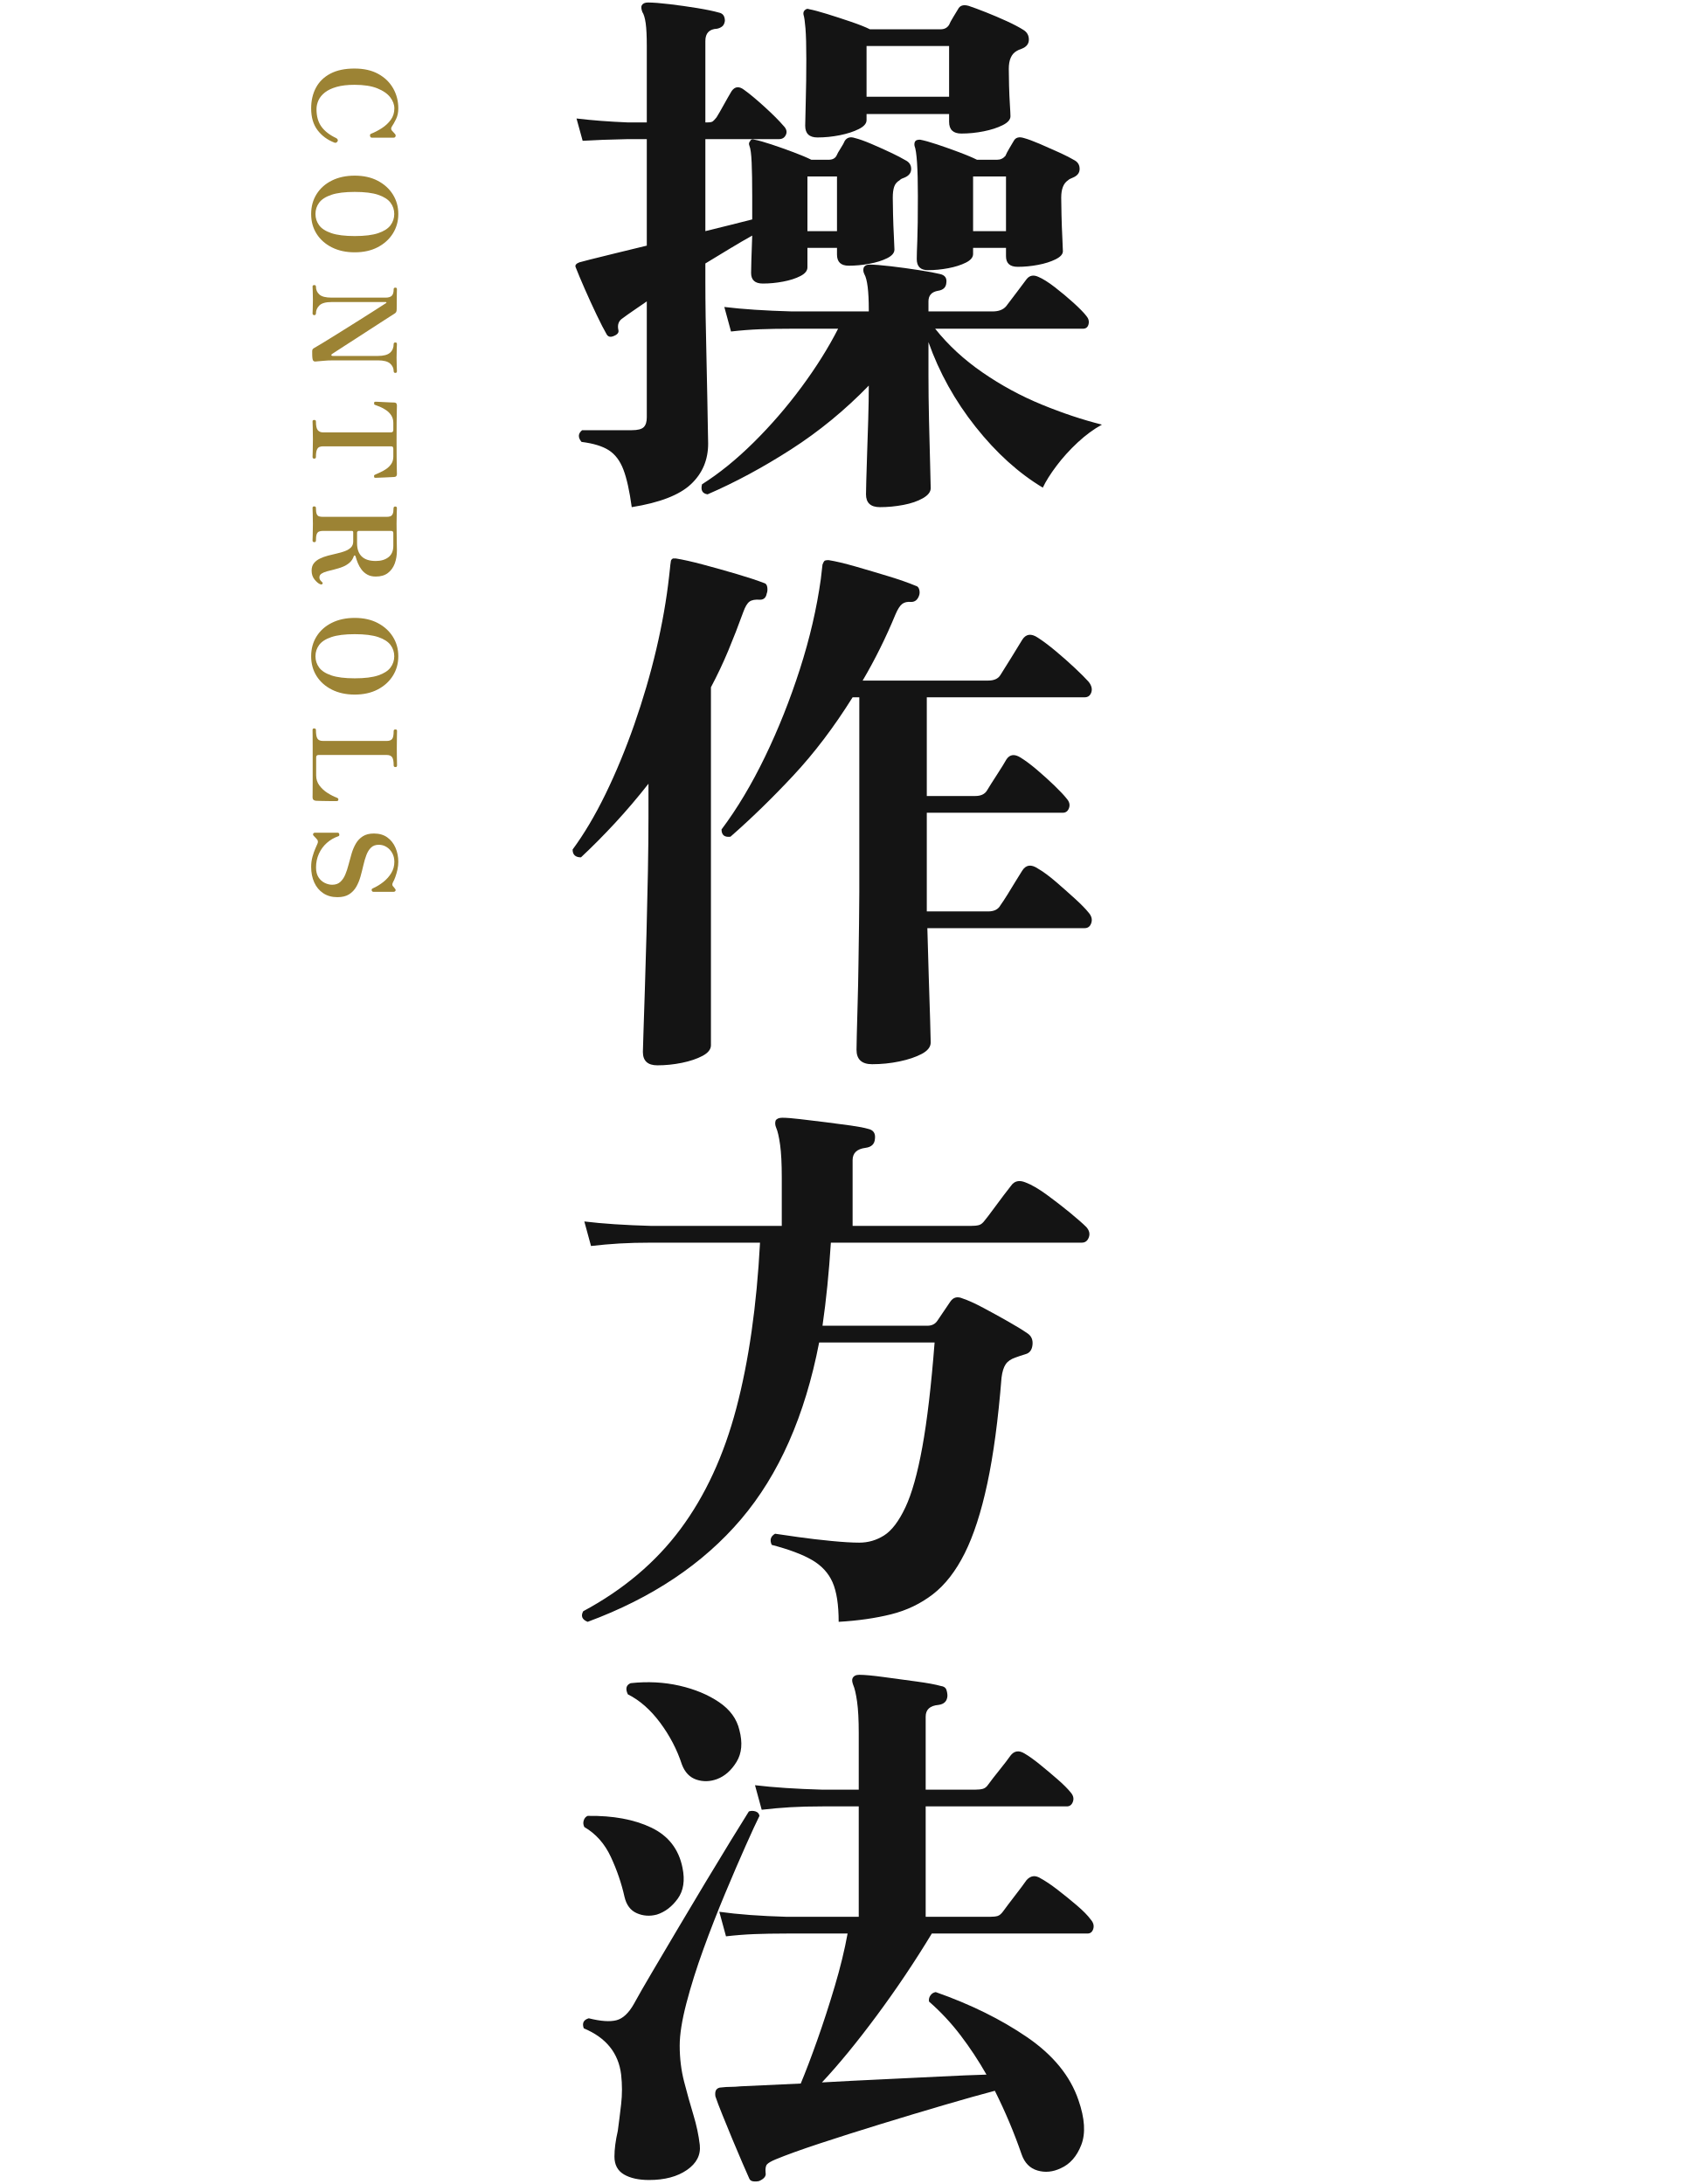
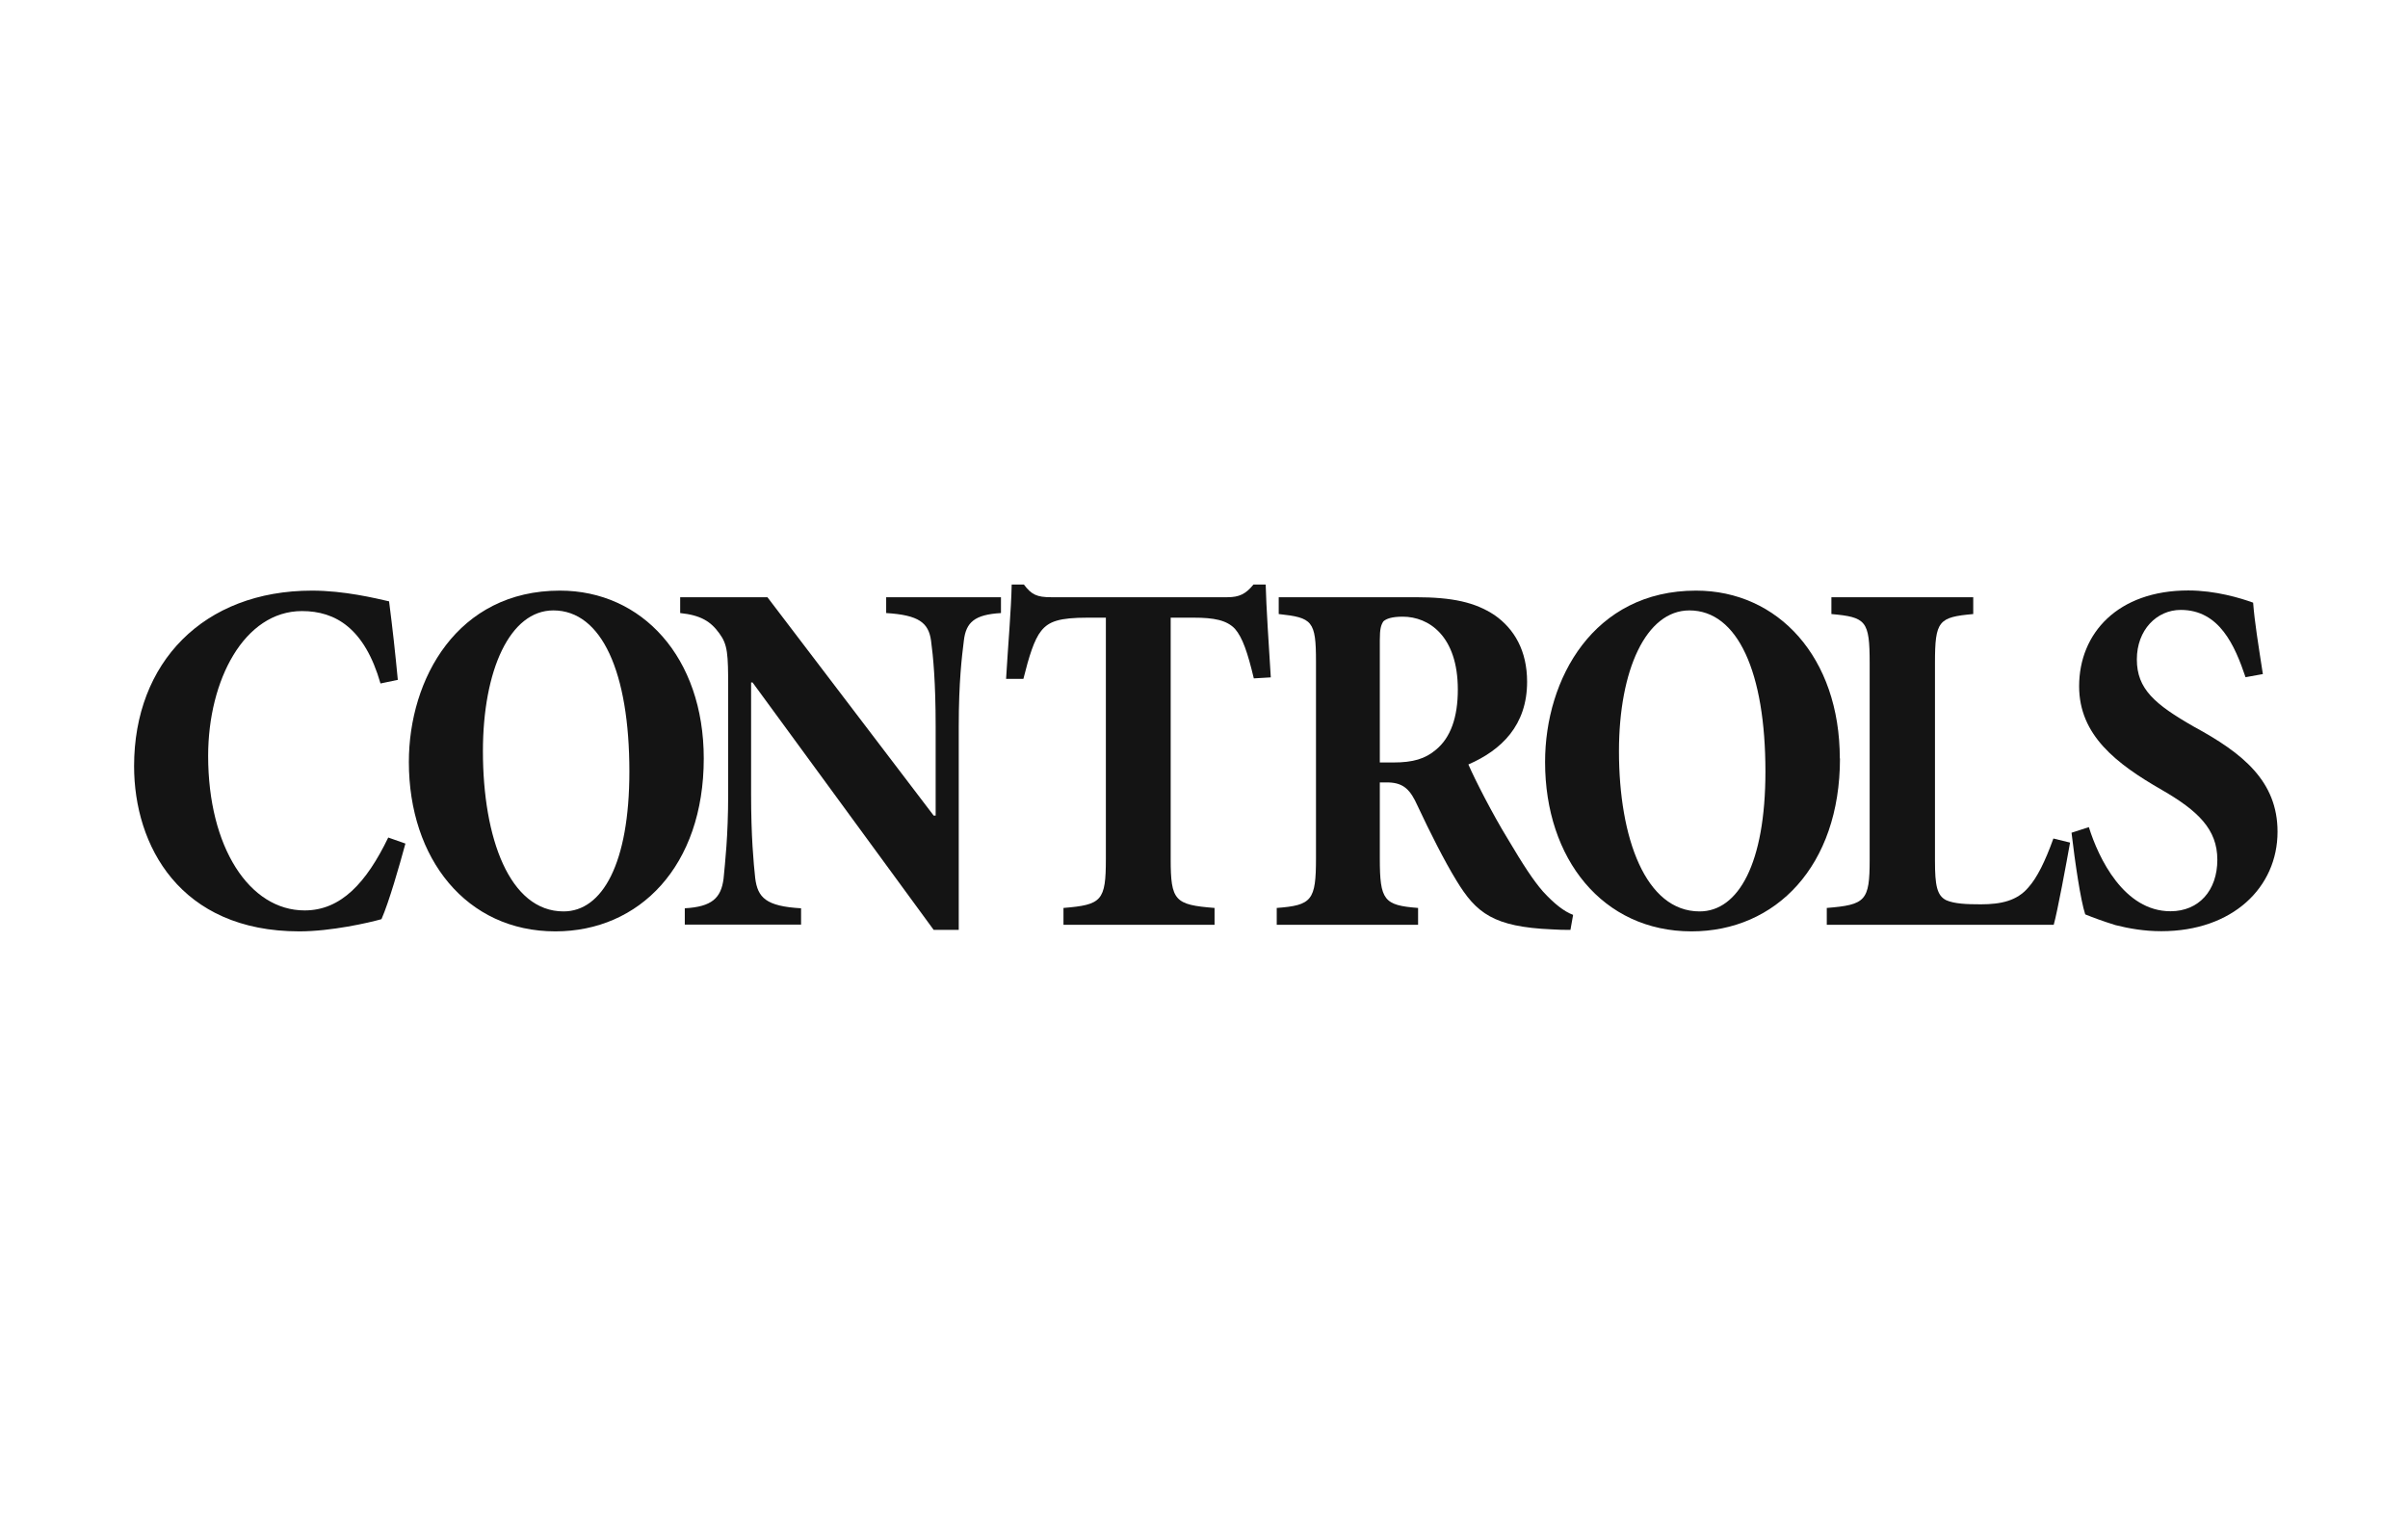
- <svg xmlns="http://www.w3.org/2000/svg" id="_レイヤー_1" data-name="レイヤー_1" version="1.1" viewBox="0 0 146 188">
+ <svg xmlns="http://www.w3.org/2000/svg" id="_レイヤー_1" version="1.1" viewBox="0 0 146 92">
  <defs>
    <style>
      .st0 {
        fill: #141414;
      }
- 
-       .st1 {
-         fill: #9c8334;
-       }
    </style>
  </defs>
-   <g>
-     <path class="st0" d="M54.365,43.656c-.192-1.408-.432-2.488-.72-3.24s-.704-1.304-1.248-1.656c-.544-.352-1.328-.592-2.352-.72-.32-.384-.304-.72.048-1.008h4.272c.511,0,.855-.087,1.032-.264s.264-.456.264-.84v-9.984c-.417.288-.8.552-1.152.792-.353.24-.656.456-.912.648-.353.224-.48.561-.384,1.008.064.224-.064.4-.384.528-.288.128-.497.08-.624-.144-.224-.384-.512-.943-.864-1.68-.353-.736-.696-1.488-1.032-2.256s-.584-1.36-.744-1.776c-.064-.127-.064-.224,0-.288.032-.064.127-.127.288-.192l.912-.24c.64-.16,1.384-.343,2.232-.552.848-.208,1.735-.424,2.664-.648v-9.168h-1.632c-1.568.032-2.864.08-3.888.144l-.528-1.92c1.344.161,2.8.272,4.368.336h1.68V3.96c0-.864-.032-1.52-.096-1.968-.064-.448-.16-.768-.288-.96-.096-.256-.113-.448-.048-.576.096-.16.271-.24.528-.24.448,0,1.071.048,1.872.144.8.096,1.592.208,2.376.336.784.128,1.4.256,1.848.384.352.064.528.304.528.72-.033.224-.113.384-.24.48-.128.096-.272.161-.432.192-.672.032-1.008.384-1.008,1.056v7.008h.192c.224,0,.376-.031.456-.096.08-.064.184-.176.312-.336.16-.256.368-.616.624-1.08.256-.463.48-.856.672-1.176.288-.416.656-.448,1.104-.096.448.32,1.024.8,1.728,1.44.704.641,1.248,1.184,1.632,1.632.256.257.328.512.216.768-.113.256-.312.384-.6.384h-6.336v7.92c.799-.192,1.543-.376,2.232-.552.688-.175,1.288-.328,1.8-.456v-2.016c0-1.184-.016-2.144-.048-2.88-.032-.735-.096-1.216-.192-1.44-.064-.16-.048-.288.048-.384.064-.16.192-.208.384-.144.352.064.84.2,1.464.408.624.208,1.255.432,1.896.672.64.24,1.152.456,1.536.648h1.488c.319,0,.544-.112.672-.336.064-.16.184-.376.36-.648.175-.271.295-.488.36-.648.192-.288.48-.367.864-.24.384.096.856.264,1.416.504.56.24,1.112.488,1.656.744.543.256.976.48,1.296.672.319.161.48.408.48.744s-.192.584-.576.744c-.096.032-.176.064-.24.096-.064.032-.128.08-.192.144-.225.128-.376.312-.456.552-.081.24-.12.552-.12.936,0,.288.007.768.024,1.44.016.672.04,1.304.072,1.896.031.592.048.968.048,1.128,0,.288-.208.536-.624.744-.417.208-.929.369-1.536.48-.608.113-1.2.168-1.776.168-.672,0-1.008-.32-1.008-.96v-.576h-2.544v1.68c0,.288-.2.537-.6.744-.401.208-.896.368-1.488.48-.592.113-1.176.168-1.752.168-.672,0-1.008-.304-1.008-.912,0-.192.007-.568.024-1.128.016-.559.04-1.255.072-2.088-.576.32-1.208.688-1.896,1.104-.688.417-1.4.848-2.136,1.296v1.632c0,.833.007,1.816.024,2.952.016,1.136.04,2.312.072,3.528.032,1.216.056,2.368.072,3.456.016,1.088.031,1.984.048,2.688.016.704.024,1.12.024,1.248,0,1.408-.496,2.575-1.488,3.504-.992.928-2.688,1.584-5.088,1.968ZM75.725,43.656c-.8,0-1.2-.368-1.2-1.104,0-.128.008-.512.024-1.152.016-.641.04-1.423.072-2.352.032-.928.064-1.912.096-2.952.031-1.04.048-2.008.048-2.904-2.048,2.112-4.28,3.944-6.696,5.496-2.417,1.552-4.809,2.839-7.176,3.864-.448-.064-.608-.353-.48-.864,1.472-.929,2.952-2.128,4.44-3.6,1.488-1.472,2.864-3.064,4.128-4.776,1.264-1.711,2.312-3.384,3.144-5.016h-3.984c-1.056,0-1.984.017-2.784.048-.8.032-1.616.096-2.448.192l-.576-2.112c1.567.192,3.504.32,5.808.384h6.624v-.144c0-1.6-.128-2.624-.384-3.072-.096-.192-.113-.384-.048-.576.096-.16.256-.24.48-.24.416,0,1.032.048,1.848.144.816.096,1.632.208,2.448.336.816.128,1.416.24,1.8.336.416.096.592.353.528.768-.032.384-.272.608-.72.672-.545.096-.816.4-.816.912v.864h5.52c.512,0,.896-.144,1.152-.432.192-.256.496-.656.912-1.2.416-.543.704-.928.864-1.152.256-.319.592-.384,1.008-.192.384.16.856.456,1.416.888.56.432,1.096.881,1.608,1.344.511.464.879.84,1.104,1.128.192.224.256.464.192.72-.064.257-.225.384-.48.384h-12.72c1.12,1.409,2.479,2.664,4.08,3.768,1.6,1.104,3.295,2.024,5.088,2.76,1.792.737,3.52,1.312,5.184,1.728-.704.384-1.4.896-2.088,1.536-.688.641-1.296,1.312-1.824,2.016-.528.703-.92,1.327-1.176,1.872-2.081-1.248-4.008-2.992-5.784-5.232-1.776-2.239-3.128-4.671-4.056-7.296v2.832c0,1.217.016,2.537.048,3.96.031,1.424.063,2.681.096,3.768.032,1.087.048,1.76.048,2.016,0,.319-.225.607-.672.864-.448.256-1.008.448-1.68.576-.672.127-1.344.192-2.016.192ZM70.349,11.832c-.704,0-1.056-.336-1.056-1.008,0-.288.016-.991.048-2.112.031-1.12.048-2.32.048-3.6,0-1.184-.024-2.071-.072-2.664-.048-.592-.104-.984-.168-1.176-.032-.16,0-.288.096-.384.127-.127.256-.16.384-.096.352.064.864.2,1.536.408.672.208,1.36.432,2.064.672.704.24,1.248.456,1.632.648h6.096c.319,0,.56-.127.72-.384.063-.16.184-.384.36-.672.175-.288.312-.512.408-.672.16-.32.463-.416.912-.288.384.128.88.312,1.488.552.607.24,1.208.497,1.8.768.592.272,1.063.521,1.416.744.319.192.48.473.48.84s-.208.632-.624.792c-.192.064-.336.128-.432.192-.448.256-.672.768-.672,1.536,0,.384.008.873.024,1.464.016.592.04,1.136.072,1.632.031.497.048.824.048.984,0,.288-.224.544-.672.768-.449.224-.992.4-1.632.528-.641.128-1.28.192-1.92.192-.704,0-1.056-.336-1.056-1.008v-.672h-7.104v.528c0,.288-.225.544-.672.768-.448.224-.992.4-1.632.528-.641.128-1.28.192-1.92.192ZM69.485,19.896h2.544v-4.704h-2.544v4.704ZM74.573,8.328h7.104V3.96h-7.104v4.368ZM79.853,23.256c-.641,0-.96-.319-.96-.96,0-.288.016-.824.048-1.608.032-.784.048-2.056.048-3.816,0-2.4-.096-3.84-.288-4.32-.032-.192,0-.336.096-.432.064-.063.192-.096.384-.096.352.064.84.2,1.464.408.624.208,1.255.432,1.896.672.64.24,1.152.456,1.536.648h1.728c.288,0,.528-.112.72-.336.064-.16.176-.376.336-.648.16-.271.288-.488.384-.648.16-.288.448-.367.864-.24.352.096.808.264,1.368.504.56.24,1.12.488,1.68.744.56.256,1,.48,1.32.672.288.161.432.408.432.744s-.192.584-.576.744c-.064.032-.136.064-.216.096-.081.032-.152.08-.216.144-.384.256-.576.752-.576,1.488,0,.288.007.776.024,1.464.016.688.04,1.344.072,1.968.032.624.048,1.016.048,1.176,0,.256-.208.488-.624.696-.417.208-.92.368-1.512.48-.592.113-1.176.168-1.752.168-.672,0-1.008-.304-1.008-.912v-.72h-2.832v.528c0,.288-.208.536-.624.744-.417.208-.92.368-1.512.48-.592.112-1.176.168-1.752.168ZM83.741,19.896h2.832v-4.704h-2.832v4.704Z" />
-     <path class="st0" d="M56.573,91.704c-.833,0-1.248-.384-1.248-1.152,0-.128.016-.672.048-1.632.032-.96.072-2.191.12-3.696.048-1.503.096-3.144.144-4.92.048-1.776.088-3.528.12-5.256.031-1.728.048-3.295.048-4.704v-2.88c-.929,1.184-1.88,2.304-2.856,3.36-.977,1.056-1.96,2.048-2.952,2.976-.48,0-.72-.224-.72-.672.991-1.344,1.936-2.936,2.832-4.776.896-1.84,1.72-3.832,2.472-5.976.751-2.144,1.384-4.304,1.896-6.48.512-2.176.88-4.272,1.104-6.288.032-.224.056-.439.072-.648.016-.208.04-.408.072-.6,0-.127.064-.224.192-.288h.24c.607.096,1.392.272,2.352.528.96.256,1.927.528,2.904.816.976.288,1.752.544,2.328.768.16.032.256.152.288.36.031.208.016.392-.048.552-.064.353-.256.528-.576.528-.417-.032-.72.024-.912.168s-.368.44-.528.888c-.417,1.152-.849,2.265-1.296,3.336-.448,1.073-.944,2.121-1.488,3.144v30.816c0,.352-.24.655-.72.912-.48.256-1.072.456-1.776.6-.704.144-1.409.216-2.112.216ZM75.053,91.608c-.896,0-1.344-.417-1.344-1.248,0-.128.008-.552.024-1.272.016-.72.04-1.616.072-2.688.031-1.072.056-2.208.072-3.408.016-1.2.032-2.344.048-3.432.016-1.088.024-2,.024-2.736v-16.8h-.576c-1.601,2.561-3.304,4.808-5.112,6.744-1.809,1.937-3.608,3.688-5.4,5.256-.513.064-.768-.144-.768-.624,1.344-1.792,2.592-3.88,3.744-6.264,1.152-2.383,2.152-4.896,3-7.536.848-2.64,1.448-5.224,1.8-7.752.031-.223.055-.432.072-.624.016-.192.04-.399.072-.624.063-.16.112-.256.144-.288.031-.064.16-.096.384-.096.607.096,1.384.281,2.328.552.943.272,1.888.552,2.832.84.943.288,1.72.56,2.328.816.16.032.264.144.312.336.048.192.04.368-.024.528-.128.352-.353.528-.672.528-.32-.032-.576.024-.768.168s-.384.44-.576.888c-.833,2.016-1.776,3.92-2.832,5.712h10.8c.512,0,.864-.16,1.056-.48.223-.352.543-.864.96-1.536.416-.672.72-1.168.912-1.488.319-.512.768-.576,1.344-.192.448.288.96.672,1.536,1.152.576.48,1.128.968,1.656,1.464.528.497.919.888,1.176,1.176.255.32.336.624.24.912-.096.288-.288.432-.576.432h-13.584v8.496h4.176c.48,0,.816-.16,1.008-.48.192-.32.48-.776.864-1.368.384-.592.655-1.032.816-1.32.288-.416.688-.464,1.2-.144.416.256.888.608,1.416,1.056.528.449,1.032.905,1.512,1.368.48.464.832.84,1.056,1.128.224.256.288.521.192.792-.096.272-.272.408-.528.408h-11.712v8.496h5.28c.512,0,.864-.176,1.056-.528.16-.223.36-.528.6-.912.24-.384.48-.775.72-1.176.24-.4.424-.696.552-.888.319-.511.768-.576,1.344-.192.448.256.96.632,1.536,1.128.576.497,1.128.984,1.656,1.464.528.48.919.88,1.176,1.2.255.288.336.584.24.888-.096.304-.288.456-.576.456h-13.536c.031,1.312.072,2.696.12,4.152.048,1.457.087,2.72.12,3.792.032,1.072.048,1.704.048,1.896,0,.384-.257.712-.768.984-.512.271-1.152.488-1.92.648s-1.553.24-2.352.24Z" />
-     <path class="st0" d="M50.573,139.608c-.48-.192-.608-.497-.384-.912,3.456-1.856,6.248-4.216,8.376-7.08,2.128-2.863,3.728-6.328,4.8-10.392,1.072-4.063,1.752-8.815,2.04-14.256h-9.312c-1.056,0-1.985.024-2.784.072-.8.048-1.616.12-2.448.216l-.576-2.112c1.567.192,3.504.32,5.808.384h11.184v-4.176c0-1.184-.048-2.12-.144-2.808-.096-.688-.208-1.176-.336-1.464-.096-.224-.112-.432-.048-.624.096-.16.288-.24.576-.24.352,0,.864.041,1.536.12.672.08,1.399.168,2.184.264.784.096,1.512.192,2.184.288.672.096,1.168.192,1.488.288.448.096.64.384.576.864-.032.448-.304.704-.816.768-.736.096-1.104.449-1.104,1.056v5.664h10.128c.32,0,.568-.024.744-.072.175-.048.343-.184.504-.408.16-.192.392-.496.696-.912.304-.416.607-.823.912-1.224.304-.399.52-.679.648-.84.288-.416.704-.511,1.248-.288.512.192,1.12.544,1.824,1.056.704.512,1.375,1.032,2.016,1.56.64.528,1.104.936,1.392,1.224.256.288.328.584.216.888-.113.305-.312.456-.6.456h-21.6c-.16,2.561-.4,4.944-.72,7.152h9.024c.384,0,.672-.144.864-.432.192-.288.376-.56.552-.816.175-.256.36-.528.552-.816.256-.384.607-.48,1.056-.288.48.16,1.08.432,1.8.816.72.384,1.432.776,2.136,1.176.704.4,1.264.744,1.68,1.032.319.224.456.552.408.984s-.248.696-.6.792c-.32.096-.608.192-.864.288-.384.128-.665.32-.84.576-.176.257-.296.641-.36,1.152-.288,3.616-.696,6.656-1.224,9.12-.528,2.465-1.176,4.464-1.944,6-.768,1.536-1.68,2.712-2.736,3.528s-2.256,1.392-3.6,1.728c-1.344.336-2.849.552-4.512.648,0-1.472-.176-2.608-.528-3.408-.353-.799-.944-1.44-1.776-1.92-.833-.48-1.984-.912-3.456-1.296-.192-.416-.096-.736.288-.96.416.064,1.08.161,1.992.288.912.128,1.864.24,2.856.336.991.096,1.792.144,2.4.144.768,0,1.479-.208,2.136-.624.656-.416,1.264-1.216,1.824-2.4.56-1.184,1.048-2.92,1.464-5.208.416-2.288.768-5.288,1.056-9h-9.936c-1.217,6.304-3.456,11.376-6.72,15.216-3.264,3.84-7.664,6.784-13.2,8.832Z" />
-     <path class="st0" d="M55.853,187.656c-.896,0-1.616-.161-2.16-.48-.544-.32-.816-.833-.816-1.536,0-.32.024-.664.072-1.032.048-.368.12-.76.216-1.176.096-.703.192-1.471.288-2.304.096-.832.096-1.68,0-2.544-.224-1.855-1.296-3.184-3.216-3.984-.161-.448-.017-.736.432-.864,1.024.256,1.816.312,2.376.168.56-.144,1.063-.616,1.512-1.416.384-.704.912-1.624,1.584-2.76.672-1.136,1.399-2.368,2.184-3.696.784-1.327,1.576-2.656,2.376-3.984.799-1.328,1.528-2.527,2.184-3.6.655-1.072,1.176-1.912,1.56-2.52.192-.063.384-.063.576,0,.192.064.304.192.336.384-.256.512-.648,1.36-1.176,2.544-.528,1.184-1.121,2.561-1.776,4.128-.656,1.568-1.28,3.168-1.872,4.8-.593,1.632-1.08,3.185-1.464,4.656-.384,1.472-.576,2.688-.576,3.648,0,1.088.127,2.128.384,3.12.256.992.52,1.937.792,2.832.271.896.456,1.76.552,2.592.096.864-.272,1.584-1.104,2.16-.833.576-1.92.864-3.264.864ZM56.525,164.808c-.608.161-1.184.12-1.728-.12-.544-.24-.896-.712-1.056-1.416-.257-1.152-.648-2.296-1.176-3.432-.528-1.135-1.289-1.992-2.28-2.568-.096-.192-.113-.384-.048-.576.063-.192.175-.319.336-.384,2.176-.032,4,.304,5.472,1.008,1.472.704,2.368,1.856,2.688,3.456.224,1.088.088,1.976-.408,2.664-.497.688-1.097,1.145-1.8,1.368ZM61.709,153.144c-.608.224-1.2.24-1.776.048s-.992-.624-1.248-1.296c-.416-1.28-1.04-2.479-1.872-3.6-.833-1.12-1.76-1.936-2.784-2.448-.225-.48-.144-.799.24-.96,1.472-.16,2.872-.087,4.2.216,1.327.304,2.463.776,3.408,1.416.944.64,1.528,1.44,1.752,2.4.288,1.088.208,2-.24,2.736-.449.737-1.008,1.232-1.68,1.488ZM65.309,187.752c-.128.031-.28.04-.456.024-.176-.017-.296-.088-.36-.216-.128-.288-.329-.744-.6-1.368-.272-.624-.56-1.304-.864-2.04-.305-.736-.593-1.44-.864-2.112-.272-.672-.473-1.2-.6-1.584-.032-.224-.016-.4.048-.528.096-.16.255-.24.48-.24.255-.032.511-.048.768-.048.255,0,.543-.016.864-.048l5.184-.24c.416-.992.888-2.232,1.416-3.72.528-1.488,1.032-3.04,1.512-4.656.48-1.616.848-3.128,1.104-4.536h-5.232c-1.056,0-1.984.017-2.784.048-.8.032-1.616.096-2.448.192l-.576-2.112c1.6.224,3.536.368,5.808.432h6.192v-9.504h-3.12c-1.056,0-1.985.024-2.784.072-.8.048-1.616.12-2.448.216l-.576-2.112c1.6.192,3.536.32,5.808.384h3.12v-4.848c0-1.152-.048-2.064-.144-2.736-.096-.672-.208-1.152-.336-1.44-.096-.256-.112-.448-.048-.576.096-.192.288-.288.576-.288.448,0,1.144.064,2.088.192.943.128,1.888.256,2.832.384.943.128,1.64.257,2.088.384.256.032.416.136.48.312.064.176.096.36.096.552-.032.449-.288.705-.768.768-.736.064-1.104.4-1.104,1.008v6.288h4.224c.288,0,.52-.024.696-.072.176-.048.328-.168.456-.36.256-.352.583-.776.984-1.272.4-.496.712-.904.936-1.224.319-.416.72-.48,1.2-.192.384.224.832.544,1.344.96.512.416,1.016.84,1.512,1.272.496.432.872.809,1.128,1.128.224.256.288.521.192.792-.096.272-.272.408-.528.408h-12.144v9.504h5.52c.288,0,.511-.024.672-.072.16-.048.319-.184.48-.408.256-.352.6-.808,1.032-1.368.432-.56.76-1,.984-1.32.352-.384.751-.432,1.2-.144.416.224.903.552,1.464.984.56.432,1.111.88,1.656,1.344.544.464.944.873,1.2,1.224.224.257.295.521.216.792-.08.272-.248.408-.504.408h-13.392c-1.472,2.432-3.056,4.792-4.752,7.08-1.696,2.288-3.264,4.2-4.704,5.736,1.696-.096,3.416-.184,5.16-.264,1.744-.079,3.4-.16,4.968-.24,1.567-.08,2.911-.136,4.032-.168-.672-1.184-1.416-2.312-2.232-3.384-.816-1.072-1.721-2.04-2.712-2.904-.032-.192.007-.368.12-.528.111-.16.264-.256.456-.288,3.008,1.056,5.632,2.352,7.872,3.888,2.24,1.536,3.712,3.344,4.416,5.424.544,1.568.624,2.848.24,3.84-.384.992-.977,1.664-1.776,2.016-.672.319-1.337.384-1.992.192-.656-.192-1.112-.656-1.368-1.392-.32-.928-.672-1.848-1.056-2.76-.384-.912-.8-1.816-1.248-2.712-1.217.32-2.696.736-4.44,1.248-1.745.513-3.552,1.056-5.424,1.632-1.872.576-3.608,1.128-5.208,1.656-1.601.528-2.864.984-3.792,1.368-.384.16-.632.304-.744.432-.112.127-.152.367-.12.72.063.288-.128.528-.576.72Z" />
-   </g>
-   <g>
-     <path class="st1" d="M26.777,9.33c0-.673.138-1.269.415-1.785s.691-.92,1.245-1.21c.553-.29,1.243-.435,2.07-.435.807,0,1.49.155,2.05.465.56.31.986.725,1.28,1.245s.44,1.093.44,1.72c0,.353-.066.665-.2.935-.134.27-.247.472-.34.605s-.1.253-.02.36c.06.073.115.133.165.18.05.046.088.09.115.13.053.06.066.126.04.2-.027.073-.08.11-.16.11h-1.88c-.08,0-.13-.047-.15-.14s.003-.157.07-.19c.32-.126.635-.29.945-.49.31-.2.567-.44.77-.72.204-.28.305-.607.305-.98,0-.327-.119-.645-.355-.955-.237-.31-.607-.567-1.11-.77-.503-.204-1.159-.305-1.965-.305-.606,0-1.12.06-1.54.18-.42.12-.756.28-1.01.48-.253.2-.437.425-.55.675s-.17.505-.17.765c0,.613.142,1.115.425,1.505.283.39.708.718,1.275.985.06.033.102.077.125.13s.018.104-.015.15c-.027.047-.063.082-.11.105-.047.023-.097.025-.15.005-.607-.234-1.094-.592-1.46-1.075-.367-.483-.55-1.108-.55-1.875Z" />
-     <path class="st1" d="M26.777,18.42c0-.647.157-1.219.47-1.715.313-.497.751-.885,1.315-1.165.563-.28,1.218-.42,1.965-.42.76,0,1.42.146,1.98.44s.995.688,1.305,1.185.465,1.055.465,1.675-.155,1.178-.465,1.675-.745.892-1.305,1.185-1.22.44-1.98.44c-.747,0-1.401-.142-1.965-.425-.563-.284-1.002-.672-1.315-1.165-.313-.494-.47-1.063-.47-1.71ZM27.148,18.42c0,.36.105.683.315.97s.562.513,1.055.68c.493.167,1.163.25,2.01.25.854,0,1.527-.083,2.02-.25.493-.167.847-.394,1.06-.68s.32-.61.32-.97-.106-.684-.32-.97-.567-.513-1.06-.68c-.493-.167-1.167-.25-2.02-.25-.847,0-1.517.083-2.01.25-.494.167-.845.394-1.055.68s-.315.61-.315.97Z" />
-     <path class="st1" d="M26.868,30.55v-.13c-.007-.126-.003-.223.01-.29.014-.066.07-.126.17-.18.14-.08.348-.204.625-.37.277-.167.597-.363.96-.59.363-.227.745-.465,1.145-.715s.793-.497,1.18-.74c.387-.244.742-.469,1.065-.675s.593-.38.81-.52c.216-.14.352-.227.405-.26.014-.007.019-.022.015-.045-.003-.023-.021-.035-.055-.035h-4.66c-.507,0-.858.098-1.055.295s-.295.428-.295.695c0,.033-.012.065-.035.095-.023.03-.058.045-.105.045-.046,0-.083-.015-.11-.045-.027-.03-.04-.062-.04-.095,0-.067.005-.204.015-.41.01-.207.015-.457.015-.75,0-.347-.005-.608-.015-.785-.01-.177-.015-.302-.015-.375,0-.086.05-.13.15-.13.093,0,.14.043.14.13,0,.28.1.508.3.685.2.177.547.265,1.04.265h4.66c.24,0,.415-.054.525-.16s.165-.297.165-.57c0-.087.05-.13.15-.13.087,0,.13.043.13.13,0,.053-.003.231-.01.535-.007.304-.01.702-.01,1.195,0,.113-.017.196-.05.25-.033.053-.09.103-.17.15-.047.026-.173.106-.38.24-.207.133-.465.3-.775.5-.31.2-.645.417-1.005.65-.36.233-.72.466-1.08.7-.36.233-.693.448-1,.645s-.558.36-.755.49-.312.205-.345.225c-.06.04-.08.078-.06.115s.057.055.11.055h3.89c.486,0,.835-.092,1.045-.275.21-.184.315-.435.315-.755,0-.086.05-.13.15-.13.087,0,.13.043.13.13,0,.073-.005.217-.015.43-.01.213-.015.467-.015.76,0,.287.005.534.015.74.01.207.015.343.015.41,0,.1-.043.15-.13.15-.1,0-.15-.05-.15-.15,0-.253-.102-.472-.305-.655-.203-.183-.555-.275-1.055-.275h-3.8c-.353,0-.651.013-.895.04-.243.026-.472.046-.685.06-.074.006-.135-.019-.185-.075-.05-.057-.079-.222-.085-.495Z" />
-     <path class="st1" d="M26.898,36.28c0-.087.046-.13.14-.13.1,0,.15.043.15.13,0,.373.053.623.16.75.106.126.256.19.45.19h5.84c.14,0,.21-.07.21-.21v-.6c0-.253-.059-.47-.175-.65-.117-.18-.263-.33-.44-.45s-.352-.217-.525-.29-.32-.13-.44-.17c-.04-.014-.063-.033-.07-.06-.006-.027-.006-.063,0-.11v-.02c.007-.04.022-.063.045-.07.023-.007.048-.01.075-.01s.113.003.26.01c.146.006.313.015.5.025.187.01.36.018.52.025.16.006.27.01.33.01.153,0,.23.087.23.26,0,.033-.003.176-.01.43-.007.253-.012.595-.015,1.025-.003.43-.005.925-.005,1.485s.001,1.055.005,1.485c.003.43.008.775.015,1.035.006.26.01.407.01.44,0,.16-.08.243-.24.25-.047,0-.148.005-.305.015-.157.01-.33.018-.52.025-.19.006-.36.013-.51.02-.15.006-.238.01-.265.01-.04,0-.068-.003-.085-.01-.017-.007-.028-.037-.035-.09,0-.007-.003-.017-.01-.03,0-.027.001-.05.005-.07s.032-.043.085-.07c.113-.053.257-.118.43-.195s.347-.173.52-.29.32-.262.44-.435.18-.387.18-.64v-.66c0-.06-.012-.112-.035-.155-.023-.043-.082-.065-.175-.065h-5.84c-.113,0-.217.019-.31.055s-.167.12-.22.25c-.054.13-.08.332-.08.605,0,.1-.05.15-.15.15-.094,0-.14-.05-.14-.15,0-.067.005-.232.015-.495.01-.263.015-.602.015-1.015s-.005-.755-.015-1.025c-.01-.27-.015-.441-.015-.515Z" />
-     <path class="st1" d="M26.817,49.12c0-.26.065-.472.195-.635.13-.163.301-.296.515-.4s.447-.188.7-.255c.253-.067.506-.128.76-.185s.487-.125.7-.205.385-.185.515-.315c.13-.13.195-.302.195-.515v-.78c0-.087-.04-.13-.12-.13h-2.48c-.133,0-.247.018-.34.055s-.162.115-.205.235c-.043.12-.065.303-.065.55,0,.086-.05.13-.15.13-.034,0-.065-.012-.095-.035-.03-.023-.045-.055-.045-.095,0-.067.005-.231.015-.495.01-.263.015-.578.015-.945,0-.347-.005-.645-.015-.895-.01-.25-.015-.412-.015-.485,0-.087.046-.13.14-.13.1,0,.15.043.15.13,0,.247.023.423.07.53.047.106.115.173.205.2.09.026.202.04.335.04h5.48c.12,0,.224-.015.31-.045.086-.03.155-.097.205-.2.05-.104.075-.272.075-.505,0-.047.015-.082.045-.105.03-.023.062-.035.095-.035.1,0,.15.046.15.14,0,.046-.005.198-.015.455-.01.256-.015.558-.015.905,0,.553.005,1.013.015,1.38.01.367.015.67.015.91,0,.407-.062.778-.185,1.115-.124.337-.319.608-.585.815-.267.207-.617.31-1.05.31-.287,0-.53-.057-.73-.17s-.365-.256-.495-.43c-.13-.174-.235-.358-.315-.555s-.144-.382-.19-.555c-.02-.066-.047-.102-.08-.105s-.057.008-.07.035c-.08.247-.208.445-.385.595-.177.15-.376.268-.6.355-.224.086-.452.158-.685.215-.233.057-.449.111-.645.165-.197.053-.355.12-.475.2-.12.08-.18.19-.18.33,0,.06.015.12.045.18.03.06.082.123.155.19.04.033.066.063.08.09.013.027.003.06-.03.1-.026.033-.057.048-.09.045s-.073-.015-.12-.035c-.146-.067-.302-.202-.465-.405-.164-.203-.245-.455-.245-.755ZM30.728,45.83v.94c0,.493.133.87.4,1.13.267.26.67.39,1.21.39.447,0,.81-.108,1.09-.325.28-.217.42-.545.42-.985v-1.07c0-.054-.012-.102-.035-.145s-.082-.065-.175-.065h-2.77c-.027,0-.057.013-.09.04-.033.026-.05.057-.05.09Z" />
-     <path class="st1" d="M26.777,56.49c0-.647.157-1.219.47-1.715.313-.497.751-.885,1.315-1.165.563-.28,1.218-.42,1.965-.42.76,0,1.42.146,1.98.44s.995.688,1.305,1.185.465,1.055.465,1.675-.155,1.178-.465,1.675-.745.892-1.305,1.185-1.22.44-1.98.44c-.747,0-1.401-.142-1.965-.425-.563-.284-1.002-.672-1.315-1.165-.313-.494-.47-1.063-.47-1.71ZM27.148,56.49c0,.36.105.683.315.97s.562.513,1.055.68c.493.167,1.163.25,2.01.25.854,0,1.527-.083,2.02-.25.493-.167.847-.394,1.06-.68s.32-.61.32-.97-.106-.684-.32-.97-.567-.513-1.06-.68c-.493-.167-1.167-.25-2.02-.25-.847,0-1.517.083-2.01.25-.494.167-.845.394-1.055.68s-.315.61-.315.97Z" />
-     <path class="st1" d="M26.898,62.84c0-.093.043-.14.13-.14.106,0,.16.047.16.14,0,.36.043.606.13.74.086.133.243.2.47.2h5.51c.193,0,.338-.052.435-.155.097-.104.145-.338.145-.705,0-.087.053-.13.16-.13.086,0,.13.043.13.13,0,.06-.003.23-.01.51-.006.28-.01.6-.01.96,0,.24.001.467.005.68s.007.395.01.545c.003.15.005.242.005.275,0,.093-.043.14-.13.14-.107,0-.16-.047-.16-.14,0-.367-.048-.608-.145-.725-.097-.117-.242-.175-.435-.175h-5.89c-.133,0-.2.07-.2.21v1.55c0,.327.093.615.28.865s.418.463.695.64c.276.177.548.315.815.415.053.02.088.046.105.08.017.033.021.063.015.09-.007.053-.025.086-.055.1-.03.013-.062.02-.095.02h-.25c-.146,0-.322-.002-.525-.005-.203-.003-.398-.007-.585-.01s-.327-.008-.42-.015c-.087-.006-.157-.033-.21-.08-.054-.047-.08-.117-.08-.21,0-.046.001-.17.005-.37.003-.2.005-.5.005-.9v-3.05c0-.427-.001-.769-.005-1.025-.003-.257-.005-.409-.005-.455Z" />
-     <path class="st1" d="M26.777,74.619c0-.307.039-.597.115-.87s.158-.508.245-.705c.086-.197.146-.335.18-.415.033-.067.047-.137.04-.21-.007-.074-.04-.137-.1-.19l-.01-.01c0-.007-.012-.022-.035-.045-.023-.023-.092-.095-.205-.215-.066-.066-.085-.13-.055-.19.03-.06.082-.09.155-.09h1.95c.08,0,.126.045.14.135.014.09-.01.145-.07.165-.374.127-.707.32-1,.58-.293.26-.521.572-.685.935s-.245.755-.245,1.175c0,.346.07.628.21.845.14.217.318.378.535.485.217.107.432.16.645.16.287,0,.519-.08.695-.24.177-.16.32-.37.43-.63.11-.26.205-.548.285-.865.08-.317.167-.632.26-.945.093-.313.215-.6.365-.86.15-.26.35-.47.6-.63s.568-.24.955-.24c.46,0,.845.112,1.155.335.31.224.545.522.705.895.16.374.24.777.24,1.21,0,.22-.025.443-.075.67-.05.227-.11.437-.18.63s-.135.34-.195.44c-.087.16-.087.283,0,.37.066.066.123.136.17.21.053.053.065.11.035.17-.03.06-.088.09-.175.09h-1.71c-.087,0-.14-.042-.16-.125s.014-.142.1-.175c.327-.147.63-.332.91-.555.28-.223.506-.48.68-.77s.26-.608.26-.955c0-.287-.062-.54-.185-.76s-.285-.394-.485-.52c-.2-.126-.423-.19-.67-.19-.28,0-.503.082-.67.245-.167.163-.3.378-.4.645-.1.267-.187.562-.26.885-.074.323-.155.645-.245.965-.09.32-.212.613-.365.88-.153.267-.358.481-.615.645-.257.163-.592.245-1.005.245-.474,0-.88-.113-1.22-.34s-.598-.537-.775-.93c-.177-.393-.265-.84-.265-1.34Z" />
-   </g>
+   <path class="st0" d="M24.58,51.15c-.37,1.36-.99,3.53-1.45,4.58-.77.22-3.06.74-4.98.74-7.24,0-10.02-5.2-10.02-10.02,0-6.28,4.21-10.64,10.79-10.64,1.95,0,3.83.46,4.67.65.22,1.7.37,3.09.53,4.76l-1.05.22c-.96-3.34-2.72-4.39-4.76-4.39-3.5,0-5.69,4.18-5.69,8.78,0,5.54,2.5,9.37,5.85,9.37,2.2,0,3.74-1.67,5.07-4.42l1.05.37Z" />
+   <path class="st0" d="M42.67,45.98c0,6.53-3.9,10.49-9,10.49-5.38,0-8.88-4.39-8.88-10.27,0-5.04,2.94-10.39,9.16-10.39,4.98,0,8.72,4.05,8.72,10.18ZM29.28,45.55c0,5.26,1.61,9.71,4.89,9.71,2.35,0,3.99-2.91,3.99-8.48,0-6-1.67-9.77-4.61-9.77-2.63,0-4.27,3.62-4.27,8.54Z" />
+   <path class="st0" d="M60.7,37.17c-1.61.09-2.13.56-2.26,1.67-.12.96-.31,2.5-.31,5.2v12.34h-1.52l-10.98-15h-.09v6.77c0,2.57.15,4.18.25,5.1.15,1.17.65,1.7,2.78,1.82v.99h-7.05v-.99c1.64-.09,2.2-.62,2.35-1.79.09-.96.28-2.57.28-5.13v-6.46c0-2.04-.03-2.6-.53-3.28-.53-.74-1.14-1.11-2.38-1.24v-.96h5.29l10.08,13.24h.12v-5.41c0-2.69-.15-4.24-.28-5.2-.15-1.08-.74-1.55-2.72-1.67v-.96h6.96v.96Z" />
+   <path class="st0" d="M76.02,41.13c-.37-1.55-.68-2.47-1.14-3-.5-.53-1.27-.68-2.51-.68h-1.39v14.63c0,2.54.25,2.78,2.66,2.97v1.02h-9.16v-1.02c2.32-.19,2.57-.43,2.57-2.97v-14.63h-1.11c-1.7,0-2.35.22-2.81.8-.43.53-.74,1.55-1.08,2.91h-1.05c.12-2.04.31-4.18.34-5.72h.74c.46.62.8.77,1.64.77h10.7c.71,0,1.11-.19,1.58-.77h.74c.03,1.27.19,3.74.31,5.63l-1.02.06Z" />
+   <path class="st0" d="M95.22,56.38c-.34,0-.71,0-1.11-.03-3.56-.15-4.61-.99-5.81-2.97-.74-1.21-1.58-2.88-2.35-4.52-.43-.96-.83-1.39-1.76-1.42h-.53v4.61c0,2.54.25,2.84,2.32,3v1.02h-8.57v-1.02c2.13-.16,2.38-.46,2.38-3v-11.94c0-2.47-.22-2.66-2.26-2.88v-1.02h8.29c2.26,0,3.62.31,4.79,1.08,1.21.84,1.98,2.17,1.98,4.05,0,2.63-1.55,4.14-3.56,5.01.4.93,1.48,3.03,2.35,4.45.99,1.67,1.58,2.57,2.17,3.25.68.74,1.27,1.21,1.83,1.42l-.16.9ZM84.49,46.23c1.18,0,1.92-.22,2.57-.77.9-.74,1.33-1.98,1.33-3.65,0-3.25-1.76-4.42-3.34-4.42-.65,0-.99.12-1.17.28-.15.22-.22.46-.22,1.14v7.42h.83Z" />
+   <path class="st0" d="M111.56,45.98c0,6.53-3.9,10.49-9,10.49-5.38,0-8.88-4.39-8.88-10.27,0-5.04,2.94-10.39,9.15-10.39,4.98,0,8.72,4.05,8.72,10.18ZM98.16,45.55c0,5.26,1.61,9.71,4.89,9.71,2.35,0,3.99-2.91,3.99-8.48,0-6-1.67-9.77-4.61-9.77-2.63,0-4.27,3.62-4.27,8.54Z" />
+   <path class="st0" d="M125.51,51.09c-.22,1.24-.77,4.21-.99,4.98h-13.76v-1.02c2.35-.19,2.6-.43,2.6-2.91v-11.94c0-2.57-.22-2.78-2.32-2.97v-1.02h8.6v1.02c-2.1.19-2.32.4-2.32,2.97v12c0,1.48.12,2.1.68,2.38.5.22,1.24.25,2.1.25,1.24,0,2.2-.22,2.88-1.02.53-.59,1.02-1.58,1.52-2.97l1.02.25Z" />
+   <path class="st0" d="M136.15,41.06c-.65-1.92-1.58-4.08-3.93-4.08-1.45,0-2.66,1.21-2.66,3s1.08,2.72,3.46,4.08c2.97,1.61,5.07,3.31,5.07,6.37,0,3.37-2.72,6.03-7.05,6.03-1.02,0-1.95-.16-2.78-.37-.8-.25-1.36-.46-1.83-.65-.28-.84-.62-3.16-.83-4.95l1.05-.34c.59,1.89,2.13,5.1,4.95,5.1,1.73,0,2.84-1.27,2.84-3.12s-1.17-2.97-3.37-4.24c-2.75-1.58-5.01-3.31-5.01-6.28,0-3.22,2.35-5.81,6.62-5.81,1.64,0,3.16.46,3.93.74.09,1.18.31,2.51.59,4.33l-1.05.19Z" />
</svg>
